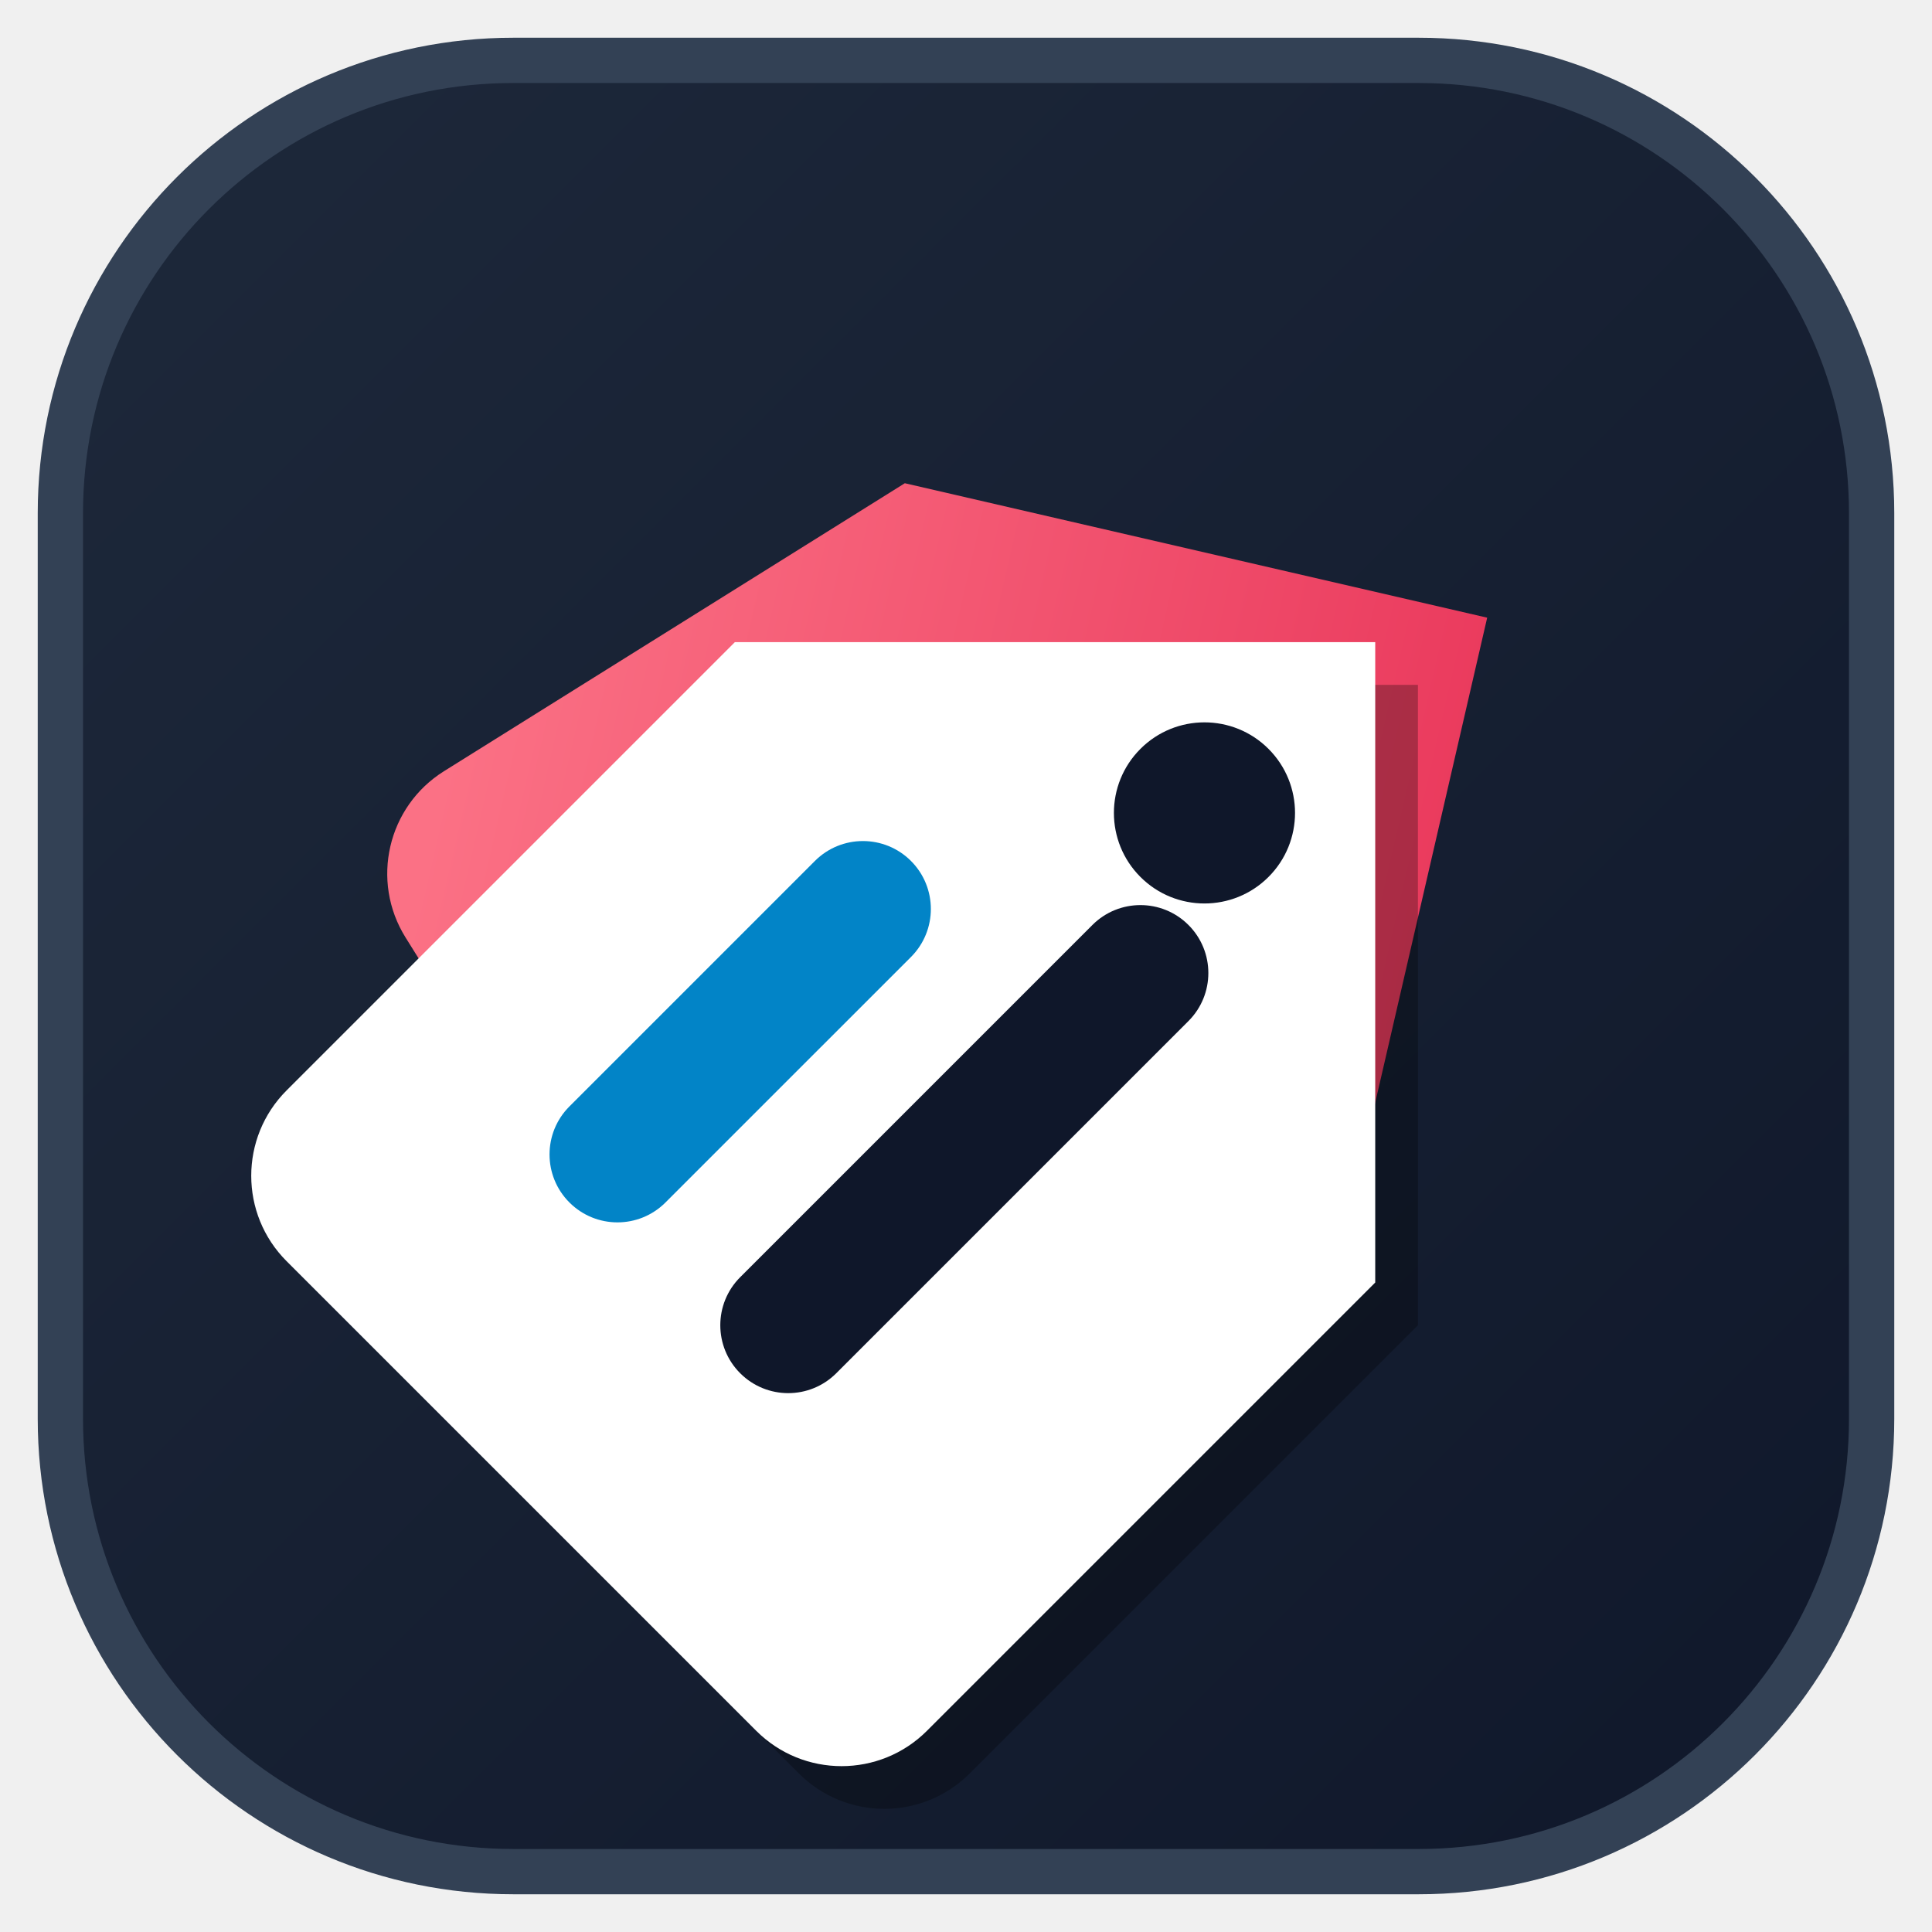
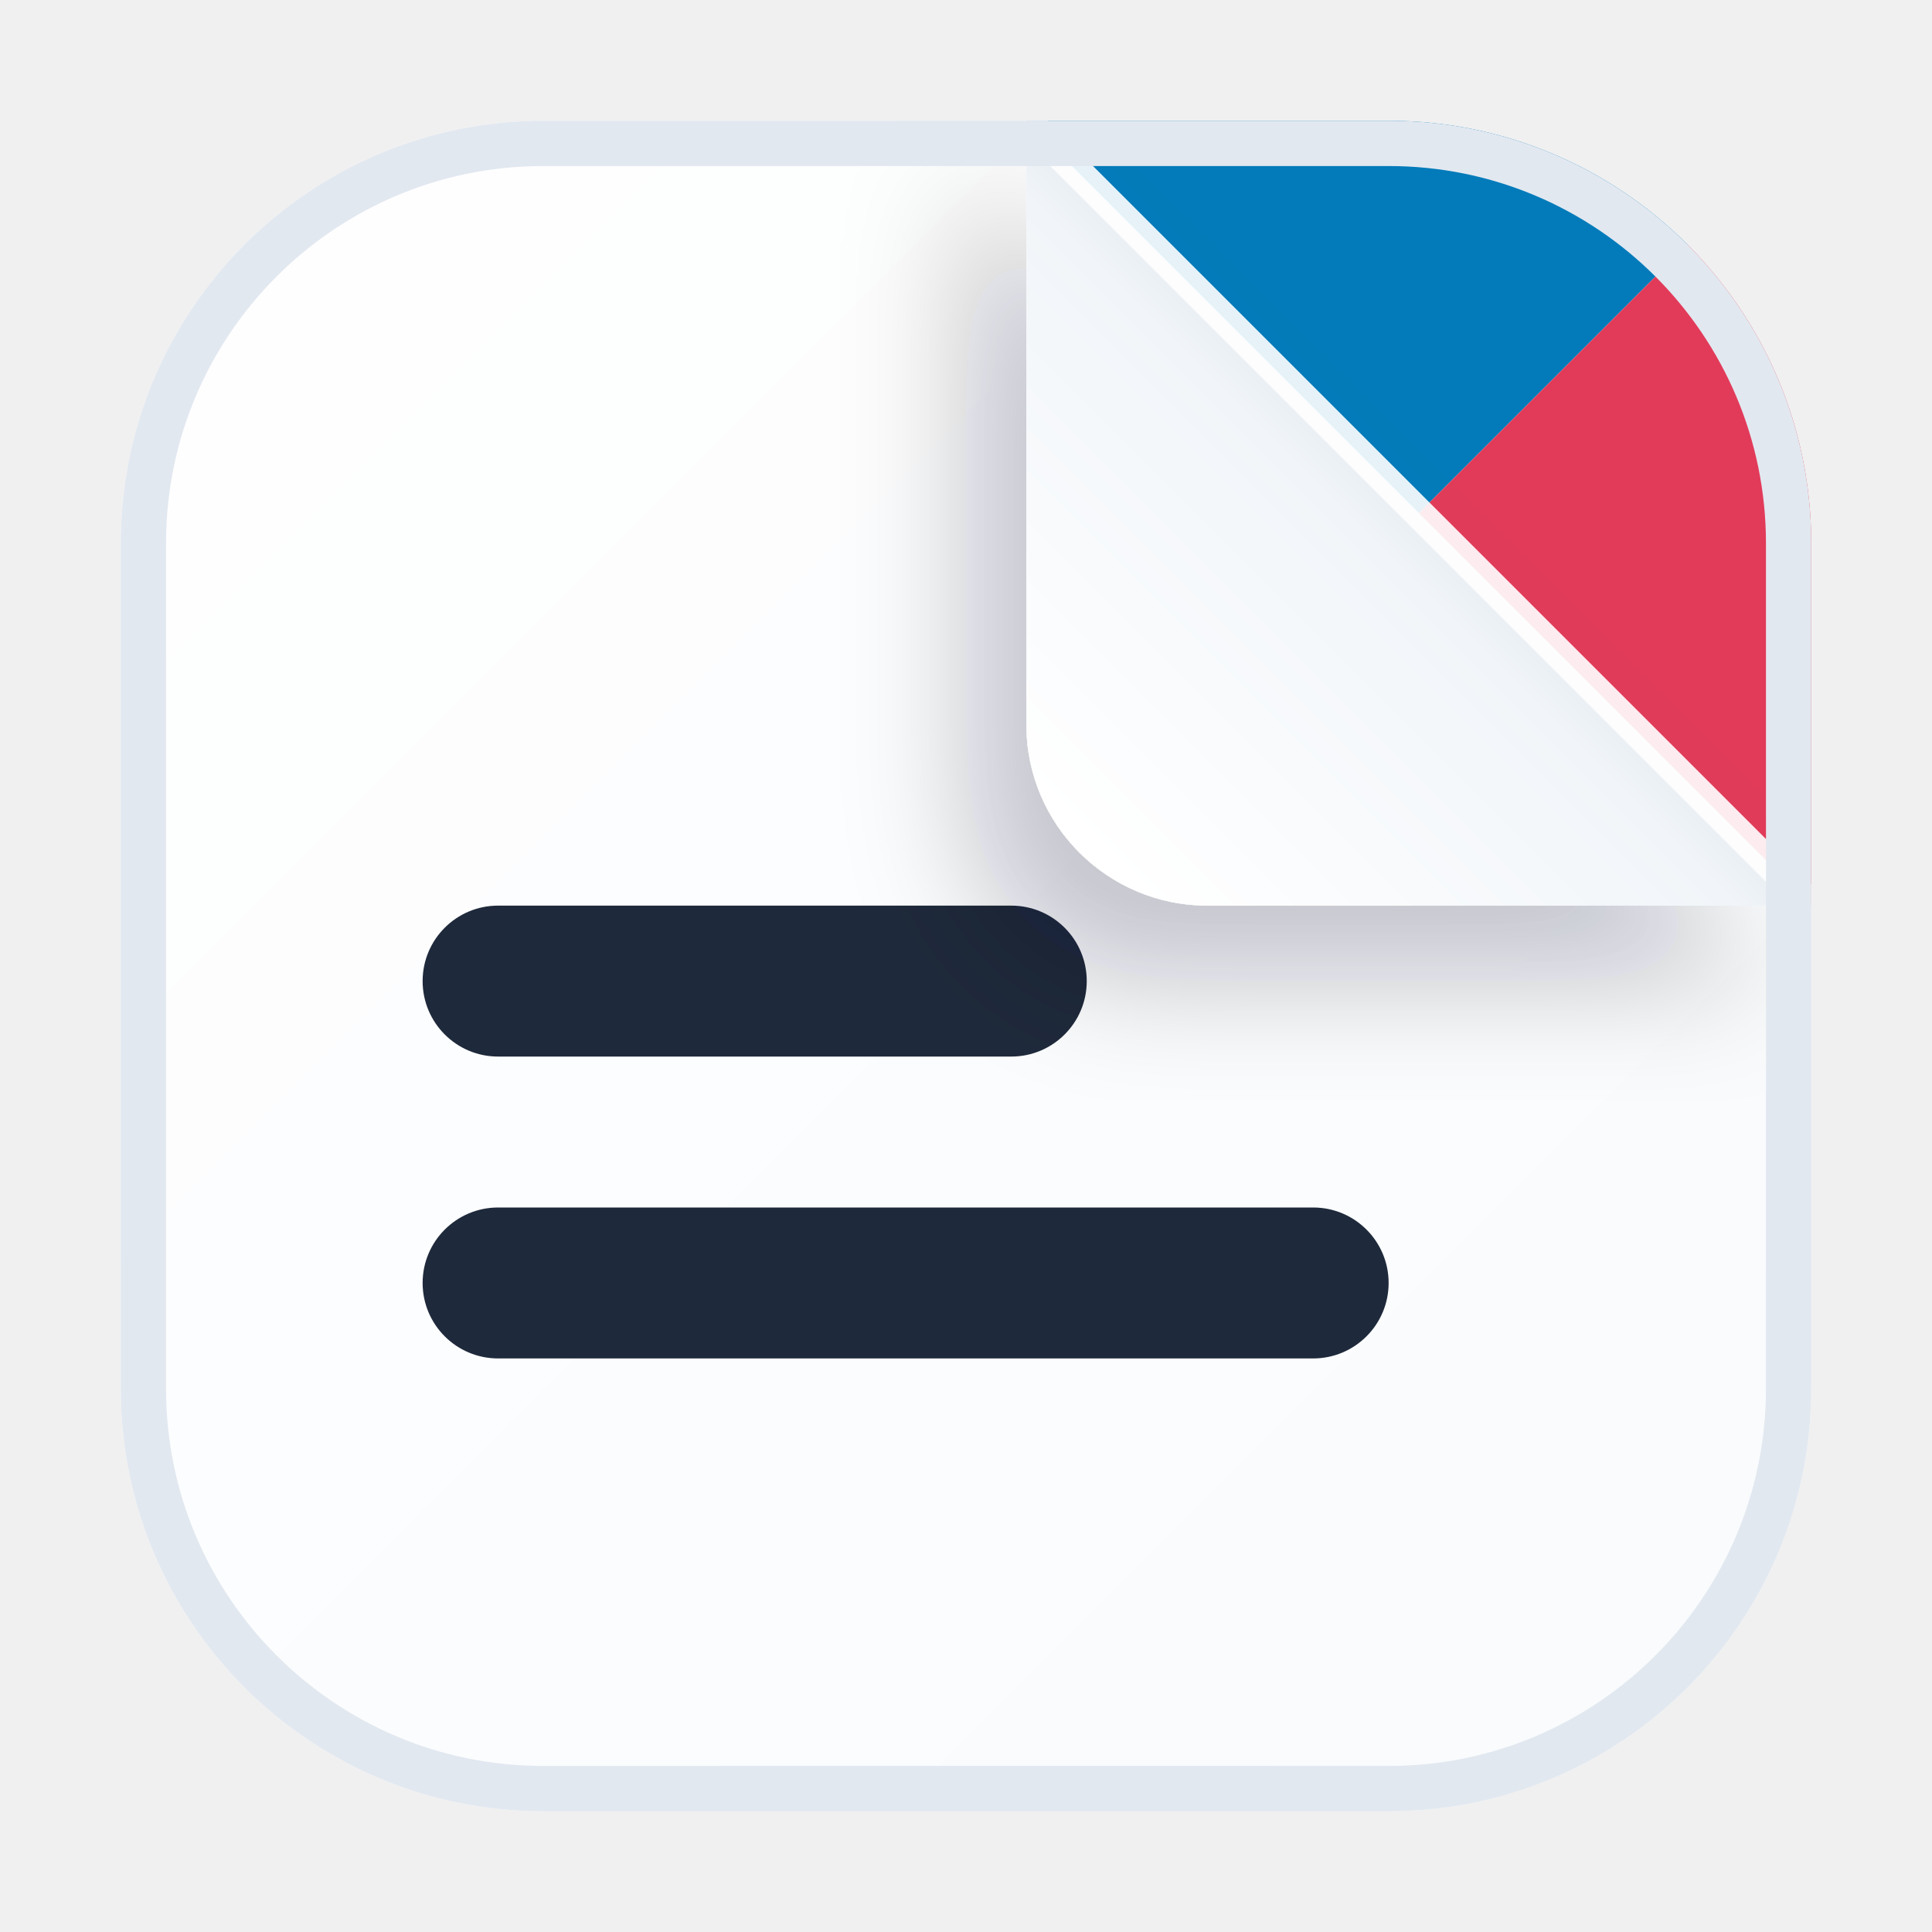
<svg xmlns="http://www.w3.org/2000/svg" viewBox="0 0 64 64" fill="none">
  <defs>
-     <linearGradient id="bg" x1="0" y1="0" x2="64" y2="64" gradientUnits="userSpaceOnUse">
-       <stop offset="0%" stop-color="#1E293B" />
-       <stop offset="100%" stop-color="#0F172A" />
+     <linearGradient id="stickerFace" x1="0" y1="0" x2="64" y2="64" gradientUnits="userSpaceOnUse">
+       <stop offset="0%" stop-color="#FFFFFF" />
+       <stop offset="100%" stop-color="#F8FAFC" />
    </linearGradient>
-     <linearGradient id="pinkTag" x1="16" y1="12" x2="52" y2="48" gradientUnits="userSpaceOnUse">
-       <stop offset="0%" stop-color="#FB7185" />
-       <stop offset="100%" stop-color="#E11D48" />
+     <linearGradient id="flapGrad" x1="36" y1="28" x2="51" y2="13" gradientUnits="userSpaceOnUse">
+       <stop offset="0%" stop-color="#FFFFFF" />
+       <stop offset="65%" stop-color="#F1F5F9" />
+       <stop offset="100%" stop-color="#CBD5E1" />
    </linearGradient>
-     <linearGradient id="blueTag" x1="12" y1="16" x2="48" y2="52" gradientUnits="userSpaceOnUse">
-       <stop offset="0%" stop-color="#38BDF8" />
-       <stop offset="100%" stop-color="#0284C7" />
-     </linearGradient>
+     <filter id="flapShadow" x="-25%" y="-25%" width="150%" height="150%">
+       <feDropShadow dx="-2" dy="2.5" stdDeviation="2" flood-color="#0F172A" flood-opacity="0.22" />
+     </filter>
+     <clipPath id="squircleClip">
+       <rect x="4" y="4" width="56" height="56" rx="14" />
+     </clipPath>
  </defs>
-   <rect x="2" y="2" width="60" height="60" rx="15" fill="url(#bg)" stroke="#334155" stroke-width="1.5" />
-   <g transform="translate(34, 30) rotate(-32) translate(-28, -28)">
-     <path d="M14 14 H32 L46 28 L32 42 H14 C11.791 42 10 40.209 10 38 V18 C10 15.791 11.791 14 14 14 Z" fill="url(#pinkTag)" />
+   <g clip-path="url(#squircleClip)">
+     <rect x="4" y="4" width="56" height="56" rx="14" fill="url(#stickerFace)" />
+     <polygon points="34,4 60,4 47,17" fill="#0284C7" />
+     <polygon points="60,4 60,30 47,17" fill="#F43F5E" />
+     <polygon points="34,4 60,4 60,30" fill="#0F172A" fill-opacity="0.08" />
+     <rect x="14" y="30" width="22" height="5" rx="2.5" fill="#1E293B" />
+     <rect x="14" y="40" width="32" height="5" rx="2.5" fill="#1E293B" />
+     <g filter="url(#flapShadow)">
+       <path d="M34 4 L34 24 C34 27.314 36.686 30 40 30 L60 30 Z" fill="url(#flapGrad)" />
+       <line x1="34" y1="4" x2="60" y2="30" stroke="#FFFFFF" stroke-width="1" stroke-opacity="0.9" />
+     </g>
  </g>
-   <g transform="translate(30, 34) rotate(-45) translate(-28, -28)">
-     <path d="M12 15 H33 L48 30 L33 45 H12 C9.791 45 8 43.209 8 41 V19 C8 16.791 9.791 15 12 15 Z" fill="#000000" fill-opacity="0.28" transform="translate(0, 2)" />
-     <path d="M12 15 H33 L48 30 L33 45 H12 C9.791 45 8 43.209 8 41 V19 C8 16.791 9.791 15 12 15 Z" fill="#FFFFFF" />
-     <rect x="16" y="22" width="16" height="4.5" rx="2.25" fill="#0284C7" />
-     <rect x="16" y="30" width="21" height="4.5" rx="2.25" fill="#0F172A" />
-     <circle cx="40" cy="30" r="3" fill="#0F172A" />
-   </g>
+   <rect x="4.75" y="4.75" width="54.5" height="54.5" rx="13.25" stroke="#E2E8F0" stroke-width="1.5" />
</svg>
